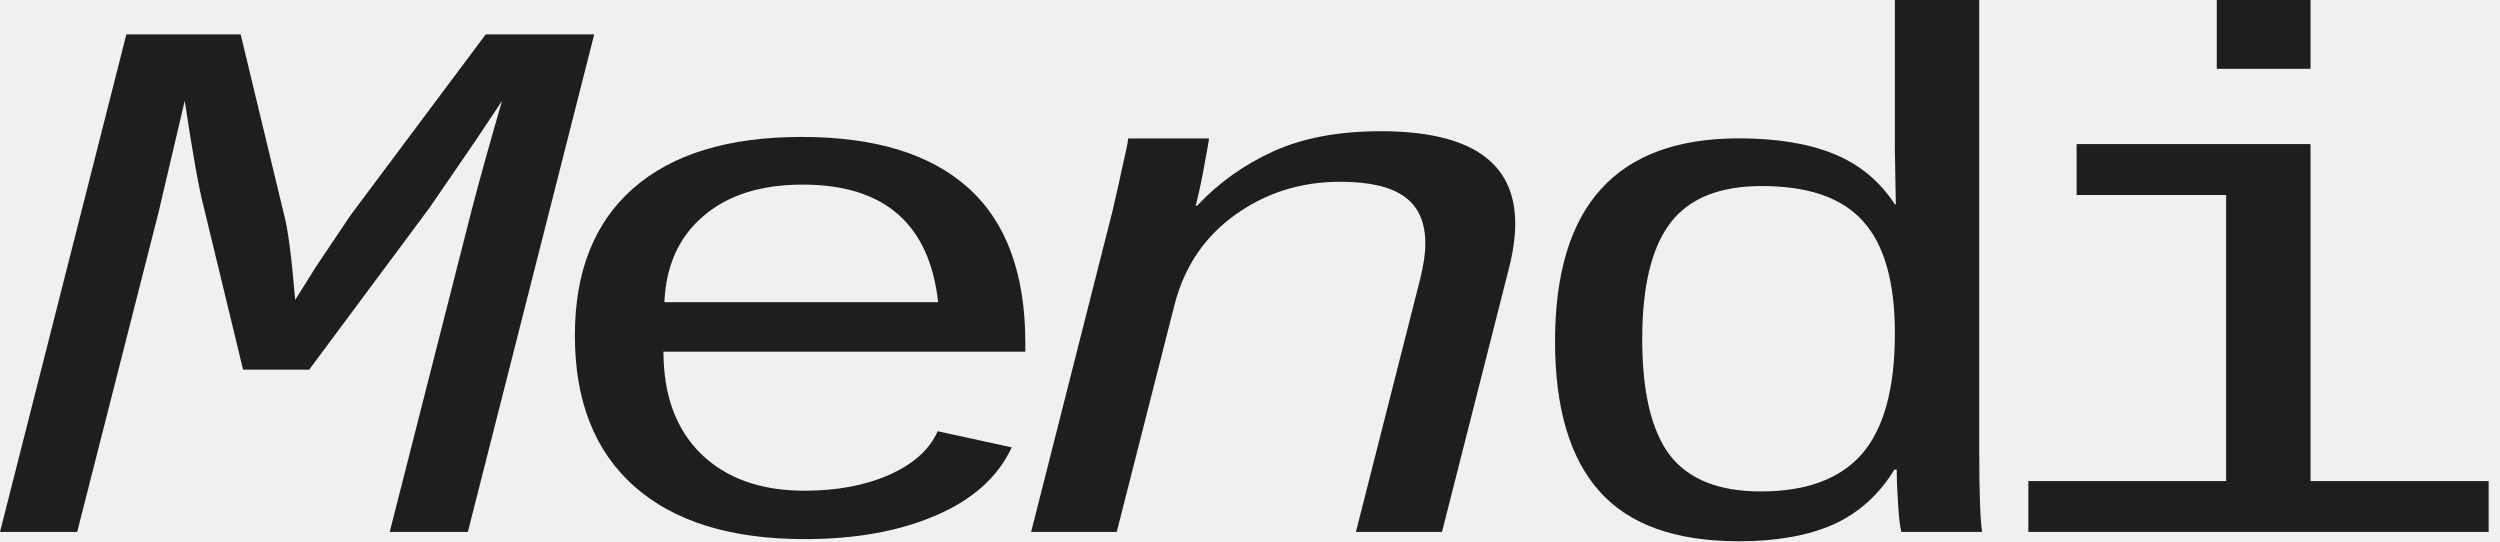
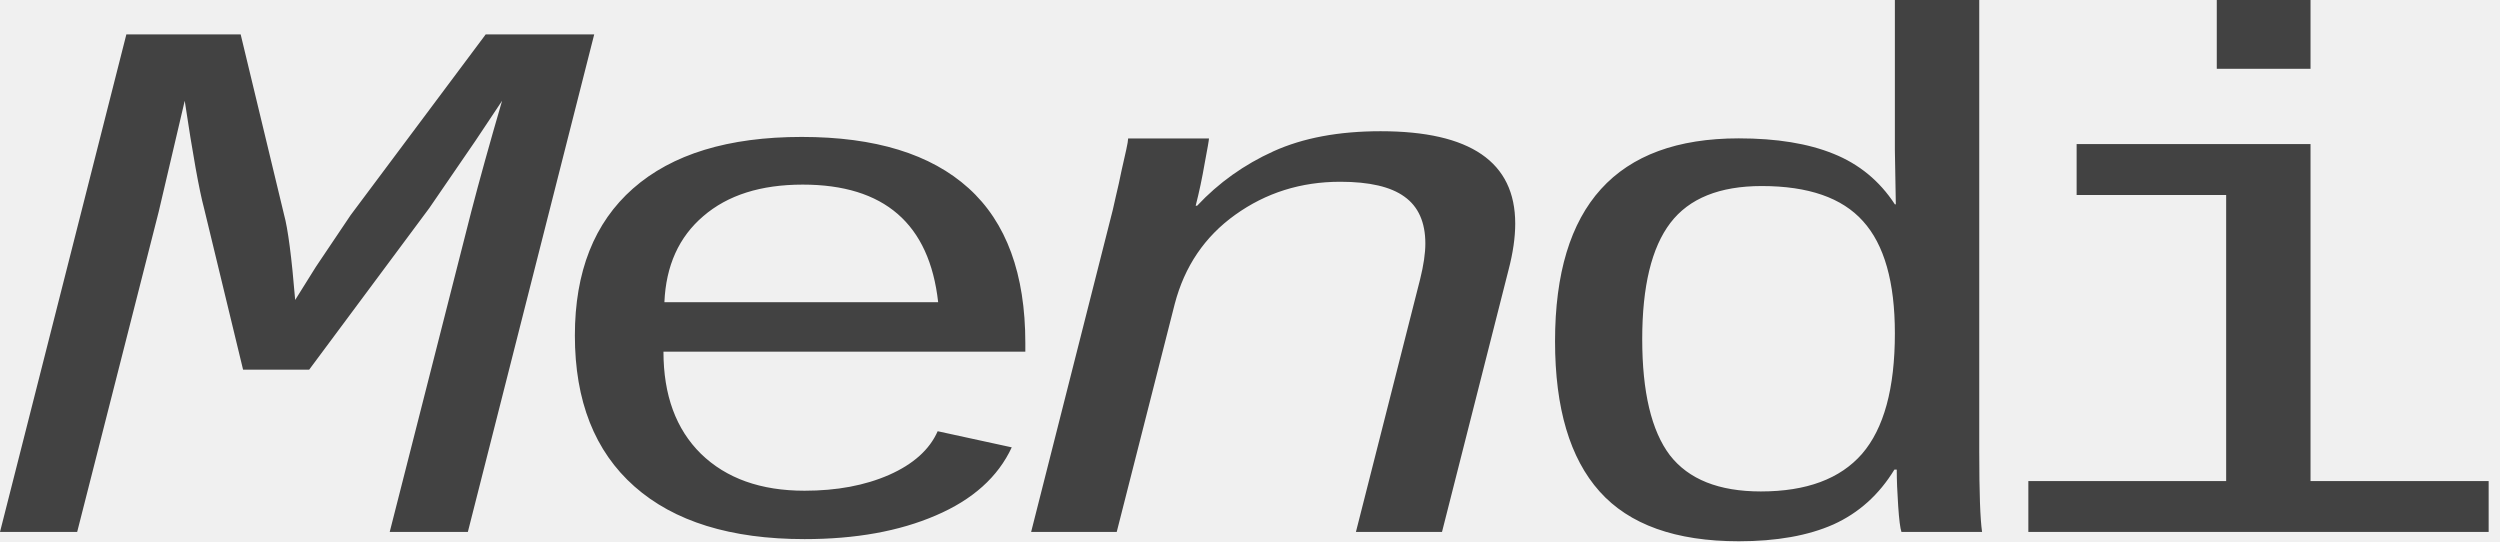
<svg xmlns="http://www.w3.org/2000/svg" width="180" height="39" viewBox="0 0 180 39" fill="none">
  <g clip-path="url(#clip0_2245_25450)">
-     <path d="M28.059 38.3L33.928 15.25C34.507 13.019 35.247 10.355 36.15 7.257L34.24 10.125L30.907 14.985L22.26 26.616H17.502L14.689 14.985C14.342 13.692 13.879 11.116 13.3 7.257L11.425 15.25L5.556 38.3H0L9.098 2.477H17.328L20.454 15.463C20.732 16.472 20.998 18.516 21.253 21.597L22.746 19.207L25.246 15.489L34.97 2.477H42.783L33.685 38.3H28.059ZM47.769 25.319C47.769 28.45 48.669 30.902 50.469 32.674C52.292 34.446 54.778 35.332 57.928 35.332C60.245 35.332 62.271 34.954 64.003 34.197C65.758 33.422 66.928 32.373 67.513 31.048L72.846 32.209C71.856 34.343 70.033 35.977 67.378 37.113C64.746 38.249 61.596 38.816 57.928 38.816C52.618 38.816 48.534 37.552 45.677 35.023C42.819 32.493 41.391 28.871 41.391 24.157C41.391 19.563 42.785 16.036 45.575 13.575C48.388 11.098 52.438 9.859 57.725 9.859C63.013 9.859 67.018 11.089 69.74 13.55C72.463 16.01 73.824 19.727 73.824 24.699V25.319H47.769ZM57.793 13.292C54.778 13.292 52.393 14.049 50.638 15.563C48.883 17.06 47.949 19.124 47.837 21.757H67.547C66.917 16.113 63.666 13.292 57.793 13.292ZM97.626 38.3L102.249 20.104C102.5 19.091 102.625 18.236 102.625 17.538C102.625 16.002 102.123 14.876 101.119 14.16C100.137 13.445 98.596 13.087 96.496 13.087C93.666 13.087 91.144 13.881 88.93 15.469C86.738 17.04 85.289 19.179 84.581 21.884L80.404 38.3H74.241L79.891 16.019C80.05 15.426 80.199 14.806 80.336 14.16C80.496 13.497 80.633 12.877 80.747 12.301C80.884 11.708 80.998 11.202 81.089 10.783C81.18 10.364 81.226 10.093 81.226 9.971H87.046C87.046 10.076 86.944 10.669 86.738 11.752C86.556 12.816 86.339 13.837 86.088 14.815H86.191C87.743 13.157 89.58 11.848 91.703 10.887C93.826 9.928 96.394 9.448 99.406 9.448C105.867 9.448 109.096 11.664 109.096 16.098C109.096 17.093 108.937 18.201 108.617 19.423L103.824 38.3H97.626ZM136.398 33.809C135.295 35.616 133.833 36.932 132.01 37.758C130.188 38.567 127.915 38.971 125.193 38.971C120.648 38.971 117.306 37.776 115.169 35.384C113.031 32.992 111.963 29.388 111.963 24.57C111.963 14.831 116.373 9.962 125.193 9.962C127.915 9.962 130.188 10.332 132.01 11.072C133.855 11.812 135.329 13.025 136.431 14.711H136.499L136.431 10.814V0H142.506V32.545C142.506 35.453 142.574 37.371 142.709 38.3H136.904C136.814 38.042 136.735 37.414 136.668 36.416C136.6 35.418 136.566 34.549 136.566 33.809H136.398ZM118.24 24.415C118.24 28.235 118.904 31.022 120.231 32.777C121.581 34.515 123.764 35.384 126.779 35.384C130.064 35.384 132.494 34.481 134.069 32.674C135.644 30.85 136.431 27.959 136.431 24.002C136.431 20.303 135.666 17.61 134.136 15.924C132.629 14.238 130.199 13.395 126.846 13.395C123.809 13.395 121.615 14.281 120.265 16.053C118.915 17.825 118.24 20.613 118.24 24.415ZM166.358 34.635H179.183V38.3H146.041V34.635H160.283V14.04H149.517V10.375H166.358V34.635ZM159.608 4.955V0H166.358V4.955H159.608Z" fill="#1E1E1E" />
+     <path d="M28.059 38.3L33.928 15.25C34.507 13.019 35.247 10.355 36.15 7.257L34.24 10.125L30.907 14.985L22.26 26.616H17.502L14.689 14.985C14.342 13.692 13.879 11.116 13.3 7.257L11.425 15.25L5.556 38.3H0L9.098 2.477H17.328L20.454 15.463C20.732 16.472 20.998 18.516 21.253 21.597L22.746 19.207L25.246 15.489L34.97 2.477H42.783L33.685 38.3H28.059ZM47.769 25.319C47.769 28.45 48.669 30.902 50.469 32.674C52.292 34.446 54.778 35.332 57.928 35.332C60.245 35.332 62.271 34.954 64.003 34.197C65.758 33.422 66.928 32.373 67.513 31.048L72.846 32.209C71.856 34.343 70.033 35.977 67.378 37.113C64.746 38.249 61.596 38.816 57.928 38.816C52.618 38.816 48.534 37.552 45.677 35.023C42.819 32.493 41.391 28.871 41.391 24.157C41.391 19.563 42.785 16.036 45.575 13.575C48.388 11.098 52.438 9.859 57.725 9.859C63.013 9.859 67.018 11.089 69.74 13.55C72.463 16.01 73.824 19.727 73.824 24.699V25.319H47.769ZM57.793 13.292C54.778 13.292 52.393 14.049 50.638 15.563C48.883 17.06 47.949 19.124 47.837 21.757H67.547C66.917 16.113 63.666 13.292 57.793 13.292ZM97.626 38.3L102.249 20.104C102.5 19.091 102.625 18.236 102.625 17.538C102.625 16.002 102.123 14.876 101.119 14.16C100.137 13.445 98.596 13.087 96.496 13.087C93.666 13.087 91.144 13.881 88.93 15.469C86.738 17.04 85.289 19.179 84.581 21.884L80.404 38.3H74.241L79.891 16.019C80.05 15.426 80.199 14.806 80.336 14.16C80.496 13.497 80.633 12.877 80.747 12.301C80.884 11.708 80.998 11.202 81.089 10.783C81.18 10.364 81.226 10.093 81.226 9.971H87.046C87.046 10.076 86.944 10.669 86.738 11.752C86.556 12.816 86.339 13.837 86.088 14.815H86.191C87.743 13.157 89.58 11.848 91.703 10.887C93.826 9.928 96.394 9.448 99.406 9.448C105.867 9.448 109.096 11.664 109.096 16.098C109.096 17.093 108.937 18.201 108.617 19.423L103.824 38.3H97.626ZM136.398 33.809C135.295 35.616 133.833 36.932 132.01 37.758C130.188 38.567 127.915 38.971 125.193 38.971C120.648 38.971 117.306 37.776 115.169 35.384C113.031 32.992 111.963 29.388 111.963 24.57C111.963 14.831 116.373 9.962 125.193 9.962C127.915 9.962 130.188 10.332 132.01 11.072C133.855 11.812 135.329 13.025 136.431 14.711H136.499L136.431 10.814V0H142.506V32.545C142.506 35.453 142.574 37.371 142.709 38.3H136.904C136.814 38.042 136.735 37.414 136.668 36.416C136.6 35.418 136.566 34.549 136.566 33.809H136.398ZM118.24 24.415C118.24 28.235 118.904 31.022 120.231 32.777C121.581 34.515 123.764 35.384 126.779 35.384C130.064 35.384 132.494 34.481 134.069 32.674C135.644 30.85 136.431 27.959 136.431 24.002C136.431 20.303 135.666 17.61 134.136 15.924C132.629 14.238 130.199 13.395 126.846 13.395C123.809 13.395 121.615 14.281 120.265 16.053C118.915 17.825 118.24 20.613 118.24 24.415ZM166.358 34.635H179.183V38.3H146.041V34.635H160.283V14.04H149.517V10.375H166.358V34.635ZM159.608 4.955V0H166.358V4.955H159.608Z" fill="#424242" />
  </g>
  <defs>
    <clipPath id="clip0_2245_25450">
      <rect width="180" height="39" fill="white" />
    </clipPath>
  </defs>
</svg>
